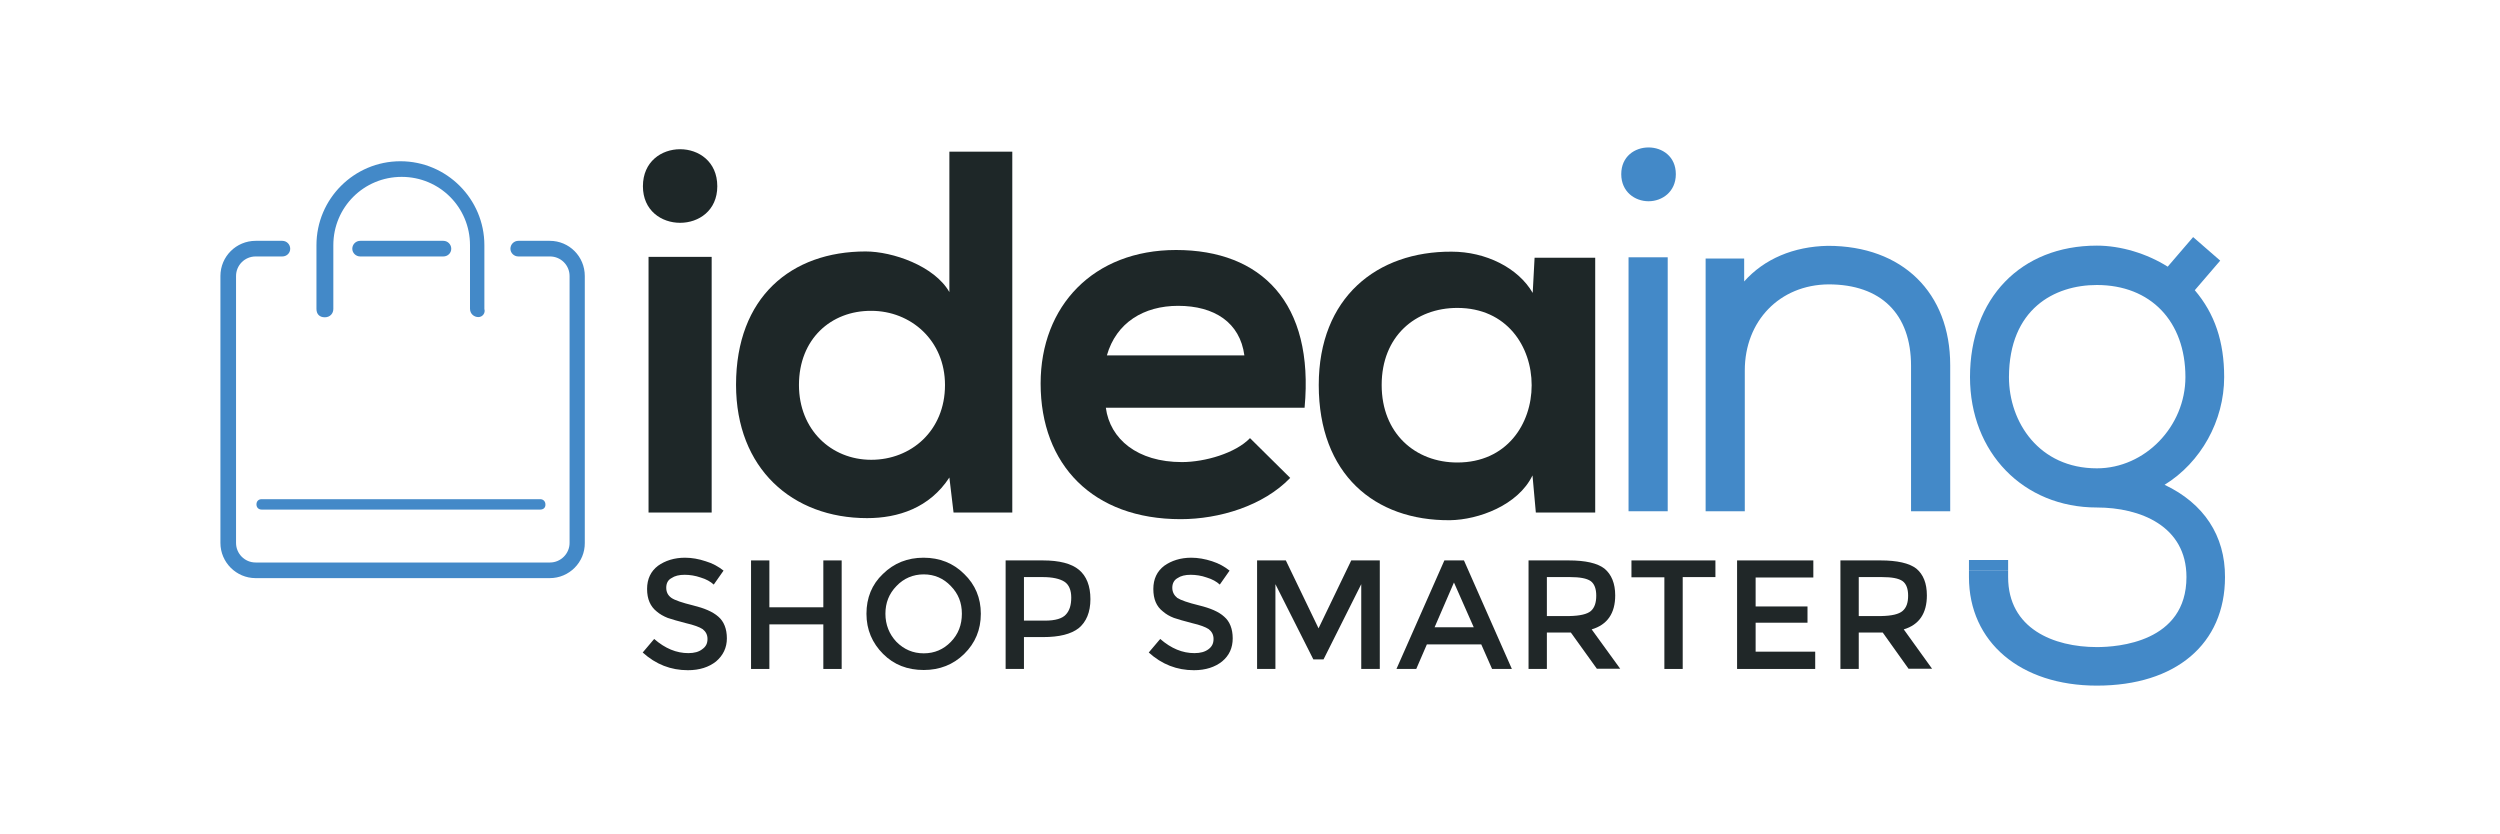
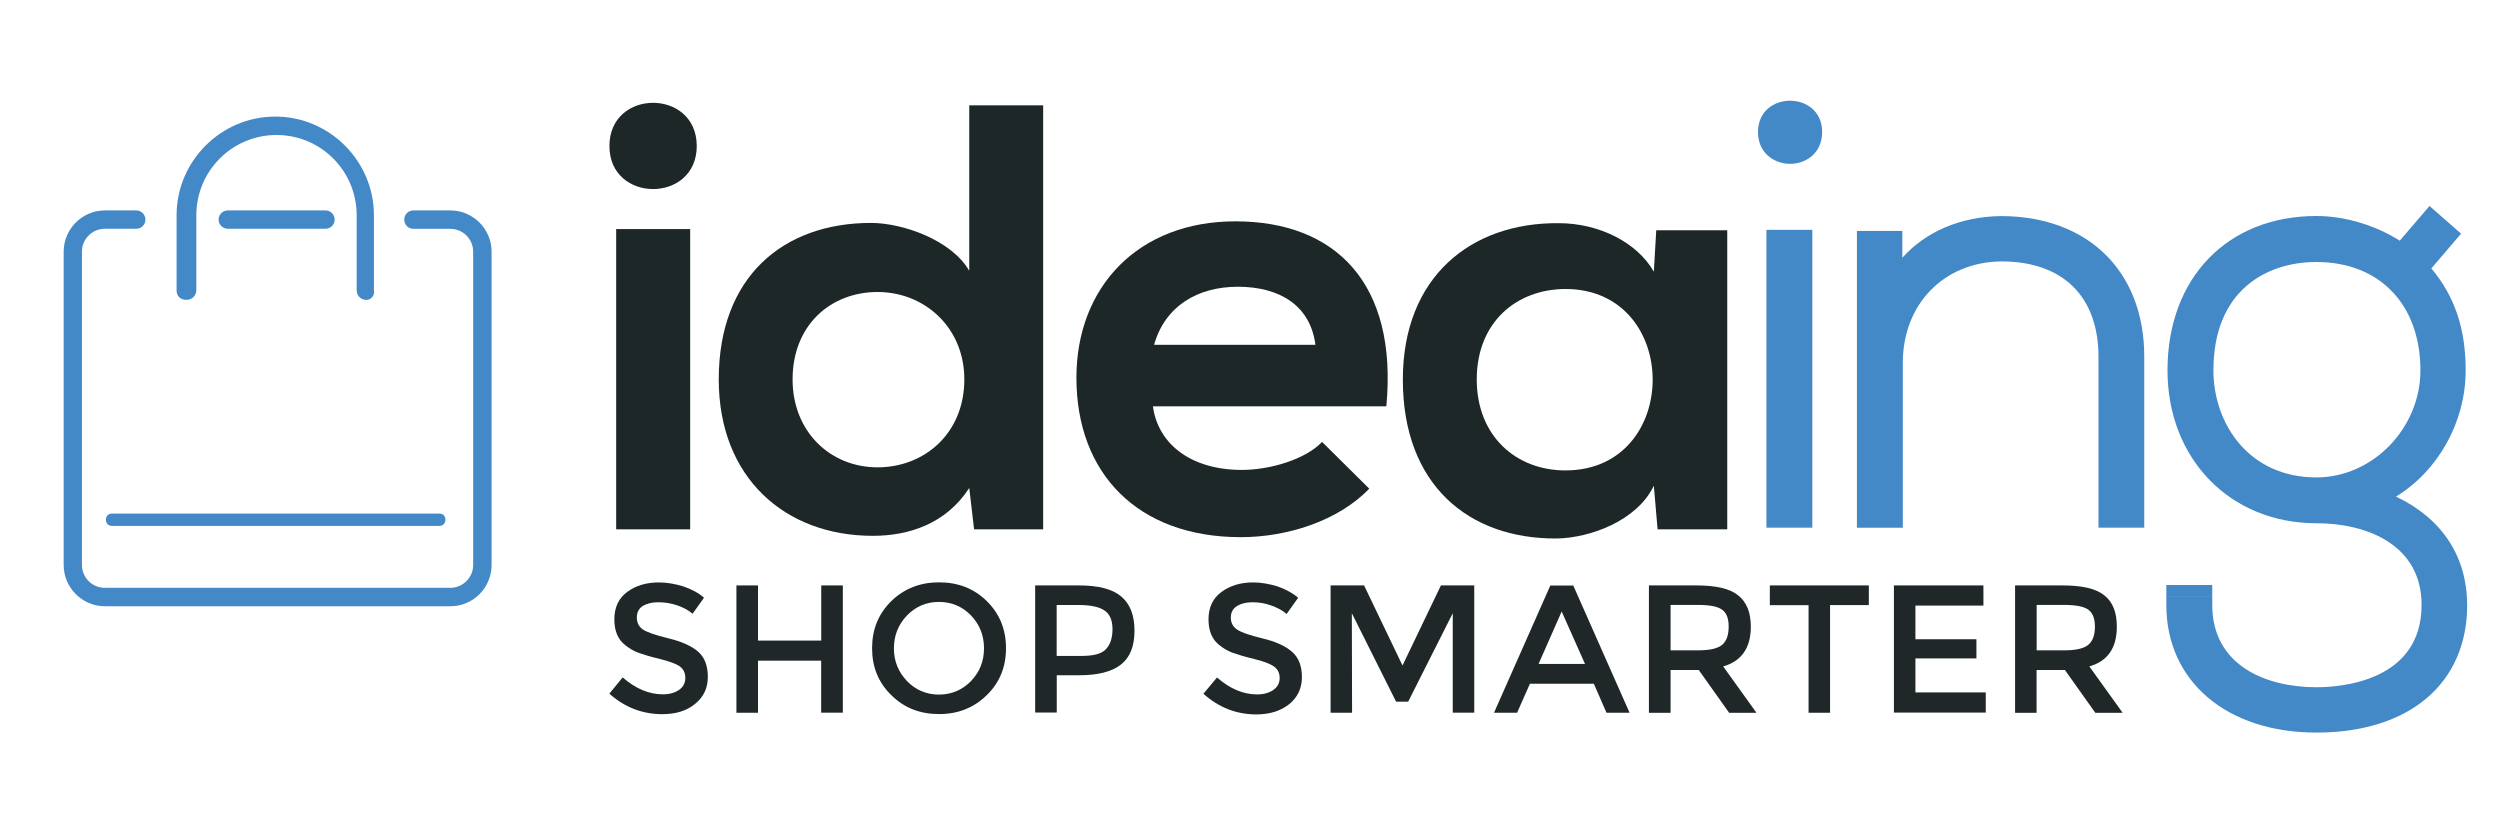
- <svg xmlns="http://www.w3.org/2000/svg" version="1.1" id="Layer_1" x="0px" y="0px" width="12px" height="4px" viewBox="0 0 12 4" style="enable-background:new 0 0 12 4;" xml:space="preserve">
-   <g style="display:none;">
-     <path style="display:inline;fill:#1E2728;" d="M3.443,0.893c0,0.235-0.357,0.235-0.357,0C3.086,0.657,3.443,0.657,3.443,0.893z    M3.113,1.232V2.46h0.303V1.232H3.113z" />
-     <path style="display:inline;fill:#1E2728;" d="M4.859,0.727V2.46H4.577l-0.02-0.168C4.462,2.438,4.311,2.487,4.163,2.487   c-0.36,0-0.63-0.238-0.63-0.64c0-0.421,0.265-0.64,0.622-0.64c0.129,0,0.33,0.069,0.402,0.196V0.727H4.859z M3.835,1.848   c0,0.214,0.154,0.359,0.347,0.359c0.191,0,0.355-0.139,0.355-0.359c0-0.213-0.164-0.357-0.355-0.357   C3.989,1.491,3.835,1.627,3.835,1.848z" />
-     <path style="display:inline;fill:#1E2728;" d="M5.308,1.957c0.02,0.152,0.151,0.26,0.365,0.26c0.111,0,0.258-0.042,0.327-0.114   l0.193,0.191c-0.129,0.134-0.34,0.198-0.525,0.198c-0.422,0-0.672-0.261-0.672-0.652c0-0.372,0.253-0.64,0.65-0.64   c0.409,0,0.664,0.253,0.617,0.756H5.308L5.308,1.957z M5.973,1.706c-0.02-0.159-0.144-0.238-0.317-0.238   c-0.164,0-0.297,0.079-0.342,0.238H5.973z" />
-     <path style="display:inline;fill:#1E2728;" d="M7.366,1.238h0.291V2.46H7.372L7.356,2.282C7.287,2.425,7.097,2.495,6.96,2.497   C6.598,2.499,6.33,2.276,6.33,1.848c0-0.421,0.28-0.642,0.638-0.64c0.163,0,0.319,0.077,0.389,0.198L7.366,1.238z M6.632,1.848   c0,0.233,0.162,0.372,0.363,0.372c0.476,0,0.476-0.742,0-0.742C6.794,1.478,6.632,1.614,6.632,1.848z" />
-     <g style="display:inline;">
-       <rect x="7.817" y="1.235" style="fill:#E9254A;" width="0.188" height="1.219" />
-       <path style="fill:#E9254A;" d="M7.782,0.836c0,0.085,0.066,0.13,0.131,0.13c0.065,0,0.131-0.044,0.131-0.13    C8.044,0.666,7.782,0.666,7.782,0.836z" />
-       <path style="fill:#E9254A;" d="M8.774,1.18C8.61,1.182,8.468,1.243,8.372,1.35V1.241H8.187v1.213h0.188V1.778    c0-0.237,0.167-0.411,0.402-0.413c0.252,0,0.396,0.142,0.396,0.391v0.698h0.188V1.753C9.361,1.405,9.132,1.18,8.774,1.18z" />
-       <path style="fill:#E9254A;" d="M10.39,2.327c0.174-0.107,0.286-0.307,0.286-0.517c0-0.17-0.045-0.303-0.141-0.417l0.122-0.142    l-0.129-0.113L10.405,1.28c-0.1-0.063-0.225-0.101-0.34-0.101c-0.364,0-0.609,0.253-0.609,0.631c0,0.362,0.256,0.626,0.609,0.626    c0.207,0,0.43,0.088,0.43,0.334c0,0.312-0.329,0.336-0.43,0.336c-0.207,0-0.426-0.088-0.426-0.336V2.737H9.452v0.033    c0,0.312,0.246,0.521,0.613,0.521c0.379,0,0.615-0.2,0.615-0.521C10.681,2.571,10.578,2.416,10.39,2.327z M10.065,1.367    c0.258,0,0.425,0.174,0.425,0.443c0,0.237-0.194,0.438-0.425,0.438c-0.277,0-0.422-0.221-0.422-0.438    C9.644,1.484,9.861,1.367,10.065,1.367z" />
+ <svg xmlns="http://www.w3.org/2000/svg" version="1.1" id="Layer_1" x="0px" y="0px" width="30px" height="10px" viewBox="0 0 30 10" enable-background="new 0 0 30 10" xml:space="preserve">
+   <g>
+     <path fill="#1E2728" d="M8.361,1.752c0,0.689-1.048,0.689-1.048,0C7.313,1.061,8.361,1.061,8.361,1.752z M7.394,2.749v3.603h0.888   V2.749H7.394z" />
+     <path fill="#1E2728" d="M12.518,1.264v5.088h-0.829l-0.058-0.496c-0.277,0.428-0.722,0.574-1.157,0.574   c-1.056,0-1.849-0.699-1.849-1.877c0-1.237,0.778-1.878,1.827-1.878c0.379,0,0.967,0.205,1.179,0.575V1.264H12.518z M9.511,4.553   c0,0.626,0.451,1.055,1.02,1.055c0.561,0,1.041-0.406,1.041-1.055c0-0.626-0.48-1.049-1.041-1.049   C9.963,3.505,9.511,3.905,9.511,4.553z" />
+     <path fill="#1E2728" d="M13.835,4.875c0.059,0.444,0.444,0.764,1.07,0.764c0.328,0,0.757-0.123,0.96-0.336l0.566,0.561   c-0.377,0.393-0.996,0.582-1.541,0.582c-1.238,0-1.973-0.764-1.973-1.913c0-1.091,0.742-1.877,1.907-1.877   c1.201,0,1.951,0.742,1.812,2.22H13.835L13.835,4.875z M15.785,4.138c-0.059-0.466-0.422-0.697-0.931-0.697   c-0.481,0-0.874,0.231-1.005,0.697H15.785z" />
+     <path fill="#1E2728" d="M19.875,2.763h0.852v3.589h-0.836l-0.045-0.523c-0.203,0.422-0.764,0.625-1.162,0.633   c-1.063,0.008-1.85-0.646-1.85-1.906c0-1.238,0.822-1.887,1.869-1.878c0.48,0,0.939,0.226,1.143,0.582L19.875,2.763z M17.721,4.553   c0,0.683,0.475,1.092,1.064,1.092c1.396,0,1.396-2.177,0-2.177C18.195,3.47,17.721,3.869,17.721,4.553z" />
+     <g>
+       <rect x="21.197" y="2.758" fill="#4388C7" width="0.551" height="3.574" />
+       <path fill="#4388C7" d="M21.096,1.584c0,0.252,0.193,0.382,0.387,0.382c0.189,0,0.383-0.13,0.383-0.382    C21.865,1.083,21.096,1.084,21.096,1.584z" />
+       <path fill="#4388C7" d="M24.01,2.593c-0.486,0.007-0.902,0.187-1.182,0.5V2.771h-0.545v3.562h0.551V4.35    c0-0.696,0.49-1.206,1.182-1.213c0.738,0,1.166,0.419,1.166,1.148v2.047h0.549V4.276C25.73,3.255,25.055,2.593,24.01,2.593z" />
+       <path fill="#4388C7" d="M28.752,5.959c0.508-0.311,0.836-0.896,0.836-1.515c0-0.498-0.131-0.889-0.412-1.223l0.357-0.417    l-0.379-0.332l-0.357,0.416c-0.295-0.186-0.66-0.296-1-0.296c-1.068,0-1.787,0.743-1.787,1.852c0,1.063,0.752,1.835,1.787,1.835    c0.609,0,1.262,0.26,1.262,0.98c0,0.916-0.967,0.988-1.262,0.988c-0.605,0-1.25-0.26-1.25-0.988V7.162h-0.551V7.26    c0,0.916,0.725,1.531,1.801,1.531c1.113,0,1.809-0.588,1.809-1.531C29.604,6.676,29.303,6.221,28.752,5.959z M27.797,3.144    c0.758,0,1.248,0.51,1.248,1.3c0,0.697-0.574,1.285-1.248,1.285c-0.813,0-1.236-0.646-1.236-1.285    C26.561,3.485,27.197,3.144,27.797,3.144z" />
    </g>
-     <rect x="9.452" y="2.688" style="display:inline;fill:#E9254A;" width="0.188" height="0.049" />
-     <g style="display:inline;">
-       <path style="fill:#202728;" d="M3.286,2.759c-0.026,0-0.047,0.005-0.063,0.016C3.206,2.784,3.198,2.8,3.198,2.821    S3.206,2.858,3.223,2.87c0.016,0.011,0.051,0.023,0.104,0.035C3.381,2.919,3.421,2.937,3.448,2.96    c0.027,0.023,0.041,0.059,0.041,0.104S3.472,3.146,3.437,3.175C3.403,3.202,3.358,3.217,3.302,3.217    c-0.082,0-0.154-0.028-0.217-0.085l0.055-0.066c0.053,0.047,0.107,0.069,0.164,0.069c0.028,0,0.051-0.007,0.067-0.019    s0.025-0.028,0.025-0.049c0-0.02-0.008-0.035-0.023-0.047C3.358,3.01,3.331,2.999,3.292,2.991    c-0.038-0.01-0.067-0.019-0.087-0.025c-0.02-0.008-0.038-0.019-0.053-0.031C3.122,2.911,3.106,2.876,3.106,2.827    c0-0.048,0.018-0.085,0.052-0.111c0.035-0.025,0.079-0.039,0.13-0.039c0.033,0,0.066,0.006,0.099,0.017S3.449,2.72,3.473,2.739    L3.426,2.806C3.411,2.792,3.39,2.78,3.363,2.771S3.311,2.759,3.286,2.759z" />
-       <path style="fill:#202728;" d="M3.605,3.211V2.69h0.088v0.225h0.259V2.69H4.04v0.521H3.952V2.997H3.693v0.214H3.605z" />
-       <path style="fill:#202728;" d="M4.629,3.139C4.576,3.19,4.511,3.216,4.434,3.216S4.291,3.19,4.238,3.139S4.159,3.023,4.159,2.946    c0-0.076,0.026-0.141,0.079-0.191c0.053-0.053,0.118-0.078,0.195-0.078s0.143,0.025,0.195,0.078    C4.682,2.806,4.708,2.87,4.708,2.946C4.708,3.023,4.681,3.087,4.629,3.139z M4.564,2.813C4.529,2.776,4.485,2.758,4.434,2.758    S4.338,2.776,4.303,2.813C4.267,2.85,4.25,2.894,4.25,2.946S4.267,3.044,4.303,3.08c0.036,0.037,0.079,0.056,0.131,0.056    S4.529,3.117,4.564,3.08C4.6,3.044,4.618,2.999,4.618,2.946S4.6,2.85,4.564,2.813z" />
-       <path style="fill:#202728;" d="M5.179,2.735c0.036,0.03,0.054,0.077,0.054,0.141c0,0.063-0.018,0.109-0.055,0.139    c-0.037,0.028-0.094,0.043-0.17,0.043H4.915v0.153H4.827V2.69h0.179C5.085,2.69,5.143,2.705,5.179,2.735z M5.116,2.95    c0.018-0.019,0.027-0.046,0.027-0.082S5.132,2.807,5.109,2.792C5.087,2.776,5.052,2.77,5.004,2.77H4.915v0.208h0.102    C5.065,2.978,5.099,2.969,5.116,2.95z" />
-       <path style="fill:#202728;" d="M5.715,2.759c-0.025,0-0.047,0.005-0.063,0.016C5.635,2.784,5.627,2.8,5.627,2.821    S5.635,2.858,5.652,2.87c0.016,0.011,0.051,0.023,0.105,0.035C5.81,2.919,5.851,2.937,5.878,2.96    c0.026,0.023,0.04,0.059,0.04,0.104S5.901,3.146,5.866,3.175C5.832,3.202,5.787,3.217,5.731,3.217    c-0.081,0-0.154-0.028-0.217-0.085L5.57,3.065c0.053,0.047,0.107,0.069,0.164,0.069c0.029,0,0.051-0.007,0.068-0.019    c0.016-0.012,0.024-0.028,0.024-0.049c0-0.02-0.008-0.035-0.023-0.047C5.787,3.01,5.761,2.999,5.722,2.991    c-0.038-0.01-0.067-0.019-0.087-0.025c-0.02-0.008-0.038-0.019-0.053-0.031C5.551,2.911,5.536,2.876,5.536,2.827    c0-0.048,0.018-0.085,0.053-0.111C5.623,2.69,5.667,2.677,5.718,2.677c0.033,0,0.066,0.006,0.1,0.017S5.878,2.72,5.902,2.739    L5.855,2.806C5.84,2.792,5.819,2.78,5.793,2.771S5.74,2.759,5.715,2.759z" />
-       <path style="fill:#202728;" d="M6.122,3.211H6.034V2.69h0.138l0.157,0.326L6.486,2.69h0.137v0.521H6.535V2.804L6.353,3.165H6.304    L6.123,2.804L6.122,3.211L6.122,3.211z" />
-       <path style="fill:#202728;" d="M6.85,3.093L6.798,3.211H6.703L6.933,2.69h0.094l0.23,0.521H7.162L7.11,3.093H6.85z M7.074,3.011    L6.979,2.796L6.886,3.011H7.074z" />
-       <path style="fill:#202728;" d="M7.753,2.858c0,0.086-0.038,0.141-0.113,0.163l0.137,0.189H7.665L7.54,3.036H7.425v0.175H7.337    V2.69H7.53c0.08,0,0.137,0.013,0.171,0.039C7.735,2.757,7.753,2.8,7.753,2.858z M7.636,2.933c0.018-0.016,0.026-0.04,0.026-0.074    c0-0.033-0.009-0.057-0.027-0.07C7.616,2.776,7.583,2.77,7.536,2.77H7.425v0.187h0.109C7.584,2.956,7.618,2.948,7.636,2.933z" />
-       <path style="fill:#202728;" d="M8.077,2.771v0.44H7.989v-0.44H7.831V2.69h0.404v0.08H8.077z" />
-       <path style="fill:#202728;" d="M8.704,2.69v0.082H8.427V2.91h0.249v0.079H8.427v0.139h0.286V3.21H8.339V2.69H8.704L8.704,2.69z" />
-       <path style="fill:#202728;" d="M9.249,2.858c0,0.086-0.037,0.141-0.111,0.163l0.136,0.189H9.161L9.037,3.036H8.922v0.175H8.834    V2.69h0.193c0.079,0,0.137,0.013,0.171,0.039C9.232,2.757,9.249,2.8,9.249,2.858z M9.133,2.933    c0.018-0.016,0.026-0.04,0.026-0.074c0-0.033-0.009-0.057-0.027-0.07C9.113,2.776,9.081,2.77,9.034,2.77H8.922v0.187h0.109    C9.081,2.956,9.114,2.948,9.133,2.933z" />
-     </g>
-     <g style="display:inline;">
-       <g>
-         <g>
-           <path style="fill:#E9254A;" d="M2.593,2.446H1.256c-0.015,0-0.025-0.01-0.025-0.025c0-0.015,0.01-0.025,0.025-0.025h1.337      c0.015,0,0.025,0.011,0.025,0.025C2.619,2.437,2.608,2.446,2.593,2.446z" />
-         </g>
-         <g>
-           <path style="fill:#E9254A;" d="M2.296,1.522c-0.02,0-0.04-0.015-0.04-0.04V1.176c0-0.181-0.146-0.328-0.328-0.328      c-0.182,0-0.328,0.146-0.328,0.328v0.306c0,0.02-0.015,0.04-0.041,0.04c-0.025,0-0.04-0.015-0.04-0.04V1.176      c0-0.222,0.181-0.403,0.403-0.403c0.222,0,0.403,0.181,0.403,0.403v0.306C2.331,1.502,2.316,1.522,2.296,1.522z" />
-         </g>
-       </g>
-     </g>
-     <g style="display:inline;">
-       <path style="fill:#E9254A;" d="M2.128,1.231H1.729c-0.021,0-0.038-0.017-0.038-0.038c0-0.021,0.017-0.038,0.038-0.038h0.399    c0.021,0,0.038,0.017,0.038,0.038C2.166,1.214,2.149,1.231,2.128,1.231z" />
-     </g>
-     <g style="display:inline;">
-       <path style="fill:#E9254A;" d="M2.639,2.774H1.227c-0.093,0-0.169-0.075-0.169-0.168V1.325c0-0.093,0.076-0.169,0.169-0.169h0.128    c0.021,0,0.038,0.017,0.038,0.038c0,0.021-0.017,0.038-0.038,0.038H1.227c-0.052,0-0.094,0.042-0.094,0.094v1.281    c0,0.052,0.042,0.094,0.094,0.094h1.413c0.052,0,0.094-0.042,0.094-0.094V1.325c0-0.052-0.042-0.094-0.094-0.094H2.488    c-0.021,0-0.038-0.017-0.038-0.038c0-0.021,0.017-0.038,0.038-0.038h0.151c0.093,0,0.168,0.076,0.168,0.169v1.281    C2.808,2.699,2.732,2.774,2.639,2.774z" />
-     </g>
-   </g>
-   <g>
-     <path style="fill:#1E2728;" d="M3.443,0.894c0,0.234-0.357,0.234-0.357,0C3.086,0.657,3.443,0.657,3.443,0.894z M3.113,1.233V2.46   h0.303V1.233H3.113z" />
-     <path style="fill:#1E2728;" d="M4.859,0.728V2.46H4.577l-0.02-0.168C4.462,2.438,4.311,2.487,4.162,2.487   c-0.359,0-0.629-0.238-0.629-0.64c0-0.421,0.265-0.64,0.622-0.64c0.129,0,0.33,0.069,0.402,0.195V0.728H4.859z M3.835,1.848   c0,0.214,0.154,0.359,0.347,0.359c0.191,0,0.354-0.139,0.354-0.359c0-0.214-0.164-0.356-0.354-0.356   C3.989,1.491,3.835,1.627,3.835,1.848z" />
-     <path style="fill:#1E2728;" d="M5.308,1.957C5.328,2.108,5.46,2.218,5.673,2.218c0.111,0,0.258-0.043,0.327-0.115l0.193,0.191   c-0.129,0.134-0.34,0.198-0.526,0.198c-0.421,0-0.672-0.261-0.672-0.651c0-0.373,0.254-0.641,0.65-0.641   c0.409,0,0.664,0.253,0.617,0.757H5.308L5.308,1.957z M5.973,1.706C5.952,1.548,5.829,1.468,5.655,1.468   c-0.164,0-0.297,0.08-0.342,0.238H5.973z" />
-     <path style="fill:#1E2728;" d="M7.366,1.237h0.291V2.46H7.372L7.356,2.282C7.287,2.425,7.097,2.495,6.96,2.497   C6.598,2.5,6.33,2.276,6.33,1.848c0-0.421,0.28-0.642,0.638-0.64c0.163,0,0.319,0.077,0.389,0.198L7.366,1.237z M6.632,1.848   c0,0.233,0.162,0.372,0.363,0.372c0.476,0,0.476-0.742,0-0.742C6.794,1.478,6.632,1.614,6.632,1.848z" />
+     <rect x="25.996" y="7.02" fill="#4388C7" width="0.551" height="0.143" />
    <g>
-       <rect x="7.817" y="1.235" style="fill:#4389C8;" width="0.188" height="1.219" />
-       <path style="fill:#4389C8;" d="M7.782,0.836c0,0.085,0.066,0.13,0.131,0.13c0.065,0,0.131-0.045,0.131-0.13    C8.044,0.665,7.782,0.665,7.782,0.836z" />
-       <path style="fill:#4389C8;" d="M8.774,1.18C8.609,1.183,8.468,1.243,8.372,1.351V1.241H8.187v1.213h0.188V1.778    c0-0.237,0.167-0.411,0.402-0.413c0.252,0,0.396,0.142,0.396,0.391v0.698h0.188V1.753C9.361,1.405,9.132,1.18,8.774,1.18z" />
-       <path style="fill:#4389C8;" d="M10.39,2.327c0.174-0.107,0.286-0.307,0.286-0.517c0-0.17-0.045-0.304-0.141-0.417l0.122-0.142    l-0.13-0.113L10.405,1.28c-0.1-0.063-0.225-0.101-0.34-0.101c-0.365,0-0.609,0.253-0.609,0.631c0,0.362,0.256,0.626,0.609,0.626    c0.207,0,0.43,0.088,0.43,0.334c0,0.313-0.33,0.336-0.43,0.336c-0.207,0-0.426-0.088-0.426-0.336V2.737H9.451v0.033    c0,0.312,0.247,0.521,0.614,0.521c0.379,0,0.615-0.2,0.615-0.521C10.681,2.571,10.578,2.416,10.39,2.327z M10.065,1.368    c0.258,0,0.425,0.174,0.425,0.442c0,0.237-0.194,0.438-0.425,0.438c-0.277,0-0.422-0.221-0.422-0.438    C9.644,1.483,9.861,1.368,10.065,1.368z" />
-     </g>
-     <rect x="9.451" y="2.688" style="fill:#4389C8;" width="0.188" height="0.049" />
-     <g>
-       <path style="fill:#202728;" d="M3.286,2.759c-0.026,0-0.047,0.005-0.063,0.016C3.206,2.784,3.198,2.8,3.198,2.821    S3.206,2.858,3.223,2.87c0.016,0.011,0.051,0.023,0.104,0.036s0.094,0.03,0.121,0.054c0.027,0.023,0.041,0.059,0.041,0.104    S3.471,3.146,3.437,3.175C3.403,3.202,3.358,3.217,3.302,3.217c-0.082,0-0.154-0.028-0.217-0.085l0.055-0.065    c0.053,0.046,0.107,0.068,0.164,0.068c0.028,0,0.051-0.006,0.067-0.019c0.017-0.012,0.025-0.027,0.025-0.049    c0-0.02-0.008-0.035-0.023-0.047C3.358,3.01,3.331,3,3.292,2.991c-0.038-0.01-0.067-0.018-0.087-0.025    c-0.02-0.008-0.038-0.018-0.053-0.031C3.122,2.911,3.106,2.876,3.106,2.827c0-0.048,0.018-0.085,0.052-0.111    c0.035-0.025,0.079-0.039,0.13-0.039c0.033,0,0.066,0.006,0.099,0.017C3.421,2.704,3.449,2.72,3.473,2.739L3.426,2.806    C3.411,2.792,3.39,2.78,3.363,2.772C3.337,2.763,3.311,2.759,3.286,2.759z" />
-       <path style="fill:#202728;" d="M3.605,3.211V2.69h0.088v0.225h0.259V2.69H4.04v0.521H3.952V2.997H3.693v0.214H3.605z" />
-       <path style="fill:#202728;" d="M4.628,3.139C4.576,3.19,4.511,3.216,4.434,3.216c-0.078,0-0.143-0.025-0.195-0.077    S4.159,3.023,4.159,2.946c0-0.076,0.026-0.141,0.079-0.191c0.053-0.052,0.118-0.078,0.195-0.078c0.077,0,0.143,0.026,0.195,0.078    C4.681,2.806,4.708,2.87,4.708,2.946C4.708,3.023,4.681,3.087,4.628,3.139z M4.564,2.813c-0.035-0.037-0.079-0.056-0.13-0.056    S4.338,2.776,4.303,2.813C4.267,2.85,4.25,2.894,4.25,2.946s0.018,0.098,0.053,0.135c0.036,0.036,0.079,0.055,0.131,0.055    s0.095-0.019,0.13-0.055C4.6,3.044,4.617,2.999,4.617,2.946S4.6,2.85,4.564,2.813z" />
-       <path style="fill:#202728;" d="M5.179,2.735c0.036,0.03,0.055,0.077,0.055,0.141c0,0.063-0.02,0.109-0.056,0.139    C5.141,3.044,5.084,3.058,5.007,3.058H4.915v0.153H4.827V2.69h0.179C5.085,2.69,5.143,2.705,5.179,2.735z M5.116,2.95    c0.018-0.019,0.026-0.046,0.026-0.082c0-0.035-0.011-0.062-0.033-0.076S5.052,2.77,5.005,2.77h-0.09v0.209h0.102    C5.065,2.979,5.099,2.969,5.116,2.95z" />
-       <path style="fill:#202728;" d="M5.715,2.759c-0.026,0-0.047,0.005-0.063,0.016C5.636,2.784,5.627,2.8,5.627,2.821    S5.636,2.858,5.651,2.87c0.017,0.011,0.052,0.023,0.105,0.036c0.053,0.013,0.094,0.03,0.12,0.054    c0.027,0.023,0.041,0.059,0.041,0.104S5.901,3.146,5.866,3.175C5.832,3.202,5.787,3.217,5.731,3.217    c-0.082,0-0.154-0.028-0.217-0.085l0.055-0.065c0.053,0.046,0.107,0.068,0.164,0.068c0.029,0,0.051-0.006,0.068-0.019    c0.016-0.012,0.024-0.027,0.024-0.049c0-0.02-0.008-0.035-0.023-0.047C5.787,3.01,5.761,3,5.722,2.991    c-0.038-0.01-0.067-0.018-0.087-0.025C5.614,2.958,5.597,2.948,5.582,2.935C5.551,2.911,5.536,2.876,5.536,2.827    c0-0.048,0.018-0.085,0.052-0.111c0.035-0.025,0.079-0.039,0.13-0.039c0.033,0,0.066,0.006,0.1,0.017S5.878,2.72,5.902,2.739    L5.855,2.806C5.84,2.792,5.819,2.78,5.792,2.772C5.767,2.763,5.74,2.759,5.715,2.759z" />
-       <path style="fill:#202728;" d="M6.122,3.211H6.034V2.69h0.138l0.157,0.326L6.486,2.69h0.137v0.521H6.534V2.804L6.353,3.165H6.304    L6.122,2.804V3.211L6.122,3.211z" />
-       <path style="fill:#202728;" d="M6.849,3.093L6.798,3.211H6.703L6.933,2.69h0.094l0.23,0.521H7.162L7.11,3.093H6.849z M7.074,3.011    L6.979,2.796L6.886,3.011H7.074z" />
-       <path style="fill:#202728;" d="M7.753,2.858c0,0.086-0.038,0.141-0.113,0.163l0.137,0.189H7.665L7.54,3.036H7.425v0.175H7.337    V2.69H7.53c0.08,0,0.137,0.013,0.171,0.039C7.735,2.757,7.753,2.8,7.753,2.858z M7.636,2.933c0.018-0.016,0.026-0.04,0.026-0.074    c0-0.033-0.009-0.057-0.027-0.07C7.616,2.776,7.583,2.77,7.536,2.77H7.425v0.187h0.109C7.584,2.956,7.618,2.948,7.636,2.933z" />
-       <path style="fill:#202728;" d="M8.077,2.771v0.44H7.989v-0.44H7.831V2.69h0.403v0.08H8.077z" />
-       <path style="fill:#202728;" d="M8.704,2.69v0.082H8.427v0.139h0.249v0.078H8.427v0.139h0.286v0.083H8.338V2.69H8.704L8.704,2.69z" />
-       <path style="fill:#202728;" d="M9.249,2.858c0,0.086-0.037,0.141-0.111,0.163l0.136,0.189H9.161L9.037,3.036H8.922v0.175H8.834    V2.69h0.193c0.079,0,0.137,0.013,0.171,0.039C9.232,2.757,9.249,2.8,9.249,2.858z M9.132,2.933    c0.019-0.016,0.027-0.04,0.027-0.074c0-0.033-0.009-0.057-0.027-0.07C9.113,2.776,9.081,2.77,9.033,2.77H8.922v0.187h0.109    C9.081,2.956,9.114,2.948,9.132,2.933z" />
+       <path fill="#1F2728" d="M7.898,7.227c-0.076,0-0.137,0.016-0.186,0.045C7.666,7.303,7.642,7.348,7.642,7.41    S7.666,7.52,7.714,7.553S7.863,7.621,8.021,7.66c0.155,0.037,0.274,0.09,0.354,0.158s0.119,0.17,0.119,0.305    c0,0.133-0.05,0.24-0.151,0.322C8.243,8.529,8.111,8.57,7.948,8.57c-0.239,0-0.451-0.082-0.636-0.246l0.16-0.195    c0.155,0.135,0.316,0.203,0.482,0.203c0.082,0,0.148-0.02,0.197-0.055s0.073-0.082,0.073-0.143c0-0.059-0.023-0.105-0.068-0.139    C8.111,7.965,8.031,7.936,7.92,7.908C7.807,7.881,7.722,7.855,7.663,7.834s-0.11-0.053-0.155-0.088    C7.417,7.678,7.372,7.574,7.372,7.432c0-0.141,0.051-0.252,0.153-0.328s0.23-0.115,0.382-0.115c0.098,0,0.194,0.018,0.29,0.047    c0.098,0.033,0.182,0.076,0.251,0.137L8.311,7.365C8.266,7.326,8.205,7.291,8.126,7.264C8.05,7.238,7.975,7.227,7.898,7.227z" />
+       <path fill="#1F2728" d="M8.837,8.553V7.025h0.259v0.662h0.759V7.025h0.259v1.527H9.854V7.928H9.096v0.625H8.837L8.837,8.553z" />
+       <path fill="#1F2728" d="M11.841,8.342c-0.155,0.152-0.346,0.227-0.572,0.227c-0.228,0-0.419-0.074-0.573-0.227    c-0.155-0.15-0.231-0.338-0.231-0.563c0-0.227,0.076-0.414,0.231-0.566c0.154-0.15,0.346-0.225,0.573-0.225    s0.419,0.074,0.572,0.225c0.155,0.152,0.231,0.34,0.231,0.566C12.072,8.004,11.996,8.191,11.841,8.342z M11.652,7.385    c-0.104-0.107-0.233-0.162-0.384-0.162c-0.152,0-0.279,0.055-0.384,0.162c-0.104,0.109-0.157,0.24-0.157,0.395    s0.053,0.283,0.157,0.393c0.104,0.107,0.232,0.162,0.384,0.162c0.15,0,0.28-0.055,0.384-0.162    c0.104-0.109,0.156-0.238,0.156-0.393S11.756,7.494,11.652,7.385z" />
+       <path fill="#1F2728" d="M13.455,7.158c0.105,0.088,0.159,0.225,0.159,0.41s-0.054,0.322-0.162,0.406    c-0.108,0.086-0.275,0.129-0.5,0.129h-0.271v0.447h-0.259V7.025h0.525C13.18,7.025,13.349,7.068,13.455,7.158z M13.272,7.789    c0.052-0.055,0.078-0.135,0.078-0.24s-0.032-0.182-0.099-0.225c-0.065-0.043-0.168-0.064-0.309-0.064h-0.262v0.611h0.299    C13.123,7.871,13.221,7.846,13.272,7.789z" />
+       <path fill="#1F2728" d="M15.028,7.227c-0.074,0-0.137,0.016-0.184,0.045c-0.049,0.031-0.074,0.076-0.074,0.139    s0.025,0.109,0.074,0.143c0.047,0.033,0.148,0.068,0.306,0.107c0.156,0.037,0.273,0.09,0.354,0.16    c0.078,0.068,0.119,0.168,0.119,0.303s-0.051,0.242-0.15,0.324c-0.102,0.082-0.234,0.125-0.396,0.125    c-0.238,0-0.451-0.082-0.636-0.248l0.163-0.195c0.155,0.135,0.315,0.203,0.481,0.203c0.082,0,0.148-0.02,0.197-0.055    s0.074-0.082,0.074-0.143c0-0.059-0.023-0.105-0.07-0.139c-0.047-0.031-0.125-0.061-0.236-0.088    c-0.111-0.027-0.197-0.053-0.256-0.074c-0.059-0.021-0.111-0.053-0.156-0.088c-0.091-0.068-0.136-0.172-0.136-0.314    c0-0.141,0.051-0.252,0.155-0.328c0.103-0.076,0.228-0.115,0.382-0.115c0.095,0,0.193,0.018,0.289,0.047    c0.096,0.033,0.18,0.078,0.25,0.137l-0.139,0.195c-0.045-0.041-0.107-0.074-0.184-0.102S15.104,7.227,15.028,7.227z" />
+       <path fill="#1F2728" d="M16.225,8.553h-0.258V7.025h0.402l0.461,0.961l0.461-0.961h0.4v1.527h-0.258V7.359L16.898,8.42h-0.145    l-0.531-1.061L16.225,8.553L16.225,8.553z" />
+       <path fill="#1F2728" d="M18.359,8.205l-0.154,0.348h-0.277l0.676-1.527h0.275l0.676,1.527h-0.277l-0.152-0.348H18.359z     M19.02,7.967L18.74,7.338l-0.277,0.629H19.02L19.02,7.967z" />
+       <path fill="#1F2728" d="M21.01,7.52c0,0.254-0.111,0.414-0.332,0.477l0.4,0.557H20.75l-0.365-0.514h-0.338v0.514h-0.26V7.025    h0.568c0.234,0,0.4,0.037,0.5,0.117C20.959,7.223,21.01,7.348,21.01,7.52z M20.666,7.738c0.053-0.045,0.078-0.119,0.078-0.219    c0-0.098-0.025-0.166-0.082-0.205c-0.053-0.037-0.148-0.055-0.289-0.055h-0.326v0.545h0.32    C20.514,7.805,20.611,7.783,20.666,7.738z" />
+       <path fill="#1F2728" d="M21.961,7.262v1.291h-0.258V7.262h-0.465V7.025h1.188v0.236H21.961z" />
+       <path fill="#1F2728" d="M23.801,7.025v0.242h-0.816v0.404h0.732v0.23h-0.732v0.408h0.844v0.242h-1.102V7.025H23.801L23.801,7.025z    " />
+       <path fill="#1F2728" d="M25.402,7.52c0,0.254-0.109,0.414-0.33,0.477l0.4,0.557h-0.328l-0.365-0.514h-0.34v0.514h-0.258V7.025    h0.568c0.232,0,0.4,0.037,0.5,0.117C25.354,7.223,25.402,7.348,25.402,7.52z M25.059,7.738c0.055-0.045,0.08-0.119,0.08-0.219    c0-0.098-0.027-0.166-0.082-0.205c-0.055-0.037-0.15-0.055-0.289-0.055h-0.328v0.545h0.322    C24.906,7.805,25.006,7.783,25.059,7.738z" />
    </g>
    <g>
      <g>
        <g>
-           <path style="fill:#4389C8;" d="M2.593,2.446H1.256c-0.015,0-0.025-0.01-0.025-0.025c0-0.015,0.01-0.025,0.025-0.025h1.337      c0.015,0,0.025,0.011,0.025,0.025C2.619,2.437,2.608,2.446,2.593,2.446z" />
+           <path fill="#4388C7" d="M5.271,6.311H1.346c-0.046,0-0.075-0.031-0.075-0.074c0-0.045,0.029-0.074,0.075-0.074h3.926      c0.045,0,0.073,0.029,0.073,0.074C5.345,6.279,5.315,6.311,5.271,6.311z" />
        </g>
        <g>
-           <path style="fill:#4389C8;" d="M2.296,1.522c-0.02,0-0.04-0.015-0.04-0.04V1.177c0-0.182-0.146-0.328-0.328-0.328      c-0.182,0-0.328,0.146-0.328,0.328v0.306c0,0.021-0.015,0.04-0.041,0.04c-0.025,0-0.04-0.015-0.04-0.04V1.177      c0-0.223,0.181-0.403,0.403-0.403c0.222,0,0.403,0.181,0.403,0.403v0.306C2.331,1.503,2.316,1.522,2.296,1.522z" />
+           <path fill="#4388C7" d="M4.397,3.599c-0.059,0-0.117-0.043-0.117-0.116V2.583c0-0.533-0.43-0.963-0.962-0.963      S2.356,2.051,2.356,2.583v0.899c0,0.058-0.045,0.116-0.118,0.116S2.119,3.556,2.119,3.482V2.583c0-0.65,0.533-1.184,1.184-1.184      s1.184,0.533,1.184,1.184v0.899C4.501,3.54,4.456,3.599,4.397,3.599z" />
        </g>
      </g>
    </g>
    <g>
-       <path style="fill:#4389C8;" d="M2.128,1.231H1.729c-0.021,0-0.038-0.017-0.038-0.037c0-0.021,0.017-0.038,0.038-0.038h0.399    c0.021,0,0.038,0.017,0.038,0.038C2.166,1.215,2.149,1.231,2.128,1.231z" />
+       <path fill="#4388C7" d="M3.906,2.745H2.734c-0.061,0-0.111-0.05-0.111-0.11c0-0.062,0.052-0.11,0.111-0.11h1.172    c0.061,0,0.11,0.05,0.11,0.111C4.017,2.696,3.966,2.745,3.906,2.745z" />
    </g>
    <g>
-       <path style="fill:#4389C8;" d="M2.639,2.775H1.227c-0.093,0-0.169-0.076-0.169-0.169V1.325c0-0.094,0.076-0.169,0.169-0.169h0.128    c0.021,0,0.038,0.017,0.038,0.038c0,0.021-0.017,0.037-0.038,0.037H1.227c-0.052,0-0.094,0.042-0.094,0.094v1.281    c0,0.052,0.042,0.094,0.094,0.094h1.413c0.051,0,0.094-0.042,0.094-0.094V1.325c0-0.052-0.042-0.094-0.094-0.094H2.488    c-0.021,0-0.038-0.017-0.038-0.037c0-0.021,0.017-0.038,0.038-0.038h0.151c0.093,0,0.168,0.075,0.168,0.169v1.281    C2.808,2.699,2.732,2.775,2.639,2.775z" />
+       <path fill="#4388C7" d="M5.404,7.275H1.258c-0.272,0-0.494-0.223-0.494-0.496V3.02c0-0.272,0.223-0.495,0.494-0.495h0.377    c0.061,0,0.11,0.05,0.11,0.111c0,0.061-0.05,0.109-0.11,0.109H1.258c-0.15,0-0.275,0.123-0.275,0.274v3.76    c0,0.152,0.123,0.275,0.275,0.275h4.146c0.151,0,0.274-0.123,0.274-0.275V3.02c0-0.151-0.123-0.274-0.274-0.274H4.96    c-0.061,0-0.109-0.05-0.109-0.11c0-0.062,0.049-0.111,0.109-0.111h0.444c0.273,0,0.495,0.223,0.495,0.495v3.759    C5.899,7.053,5.678,7.275,5.404,7.275z" />
    </g>
  </g>
</svg>
